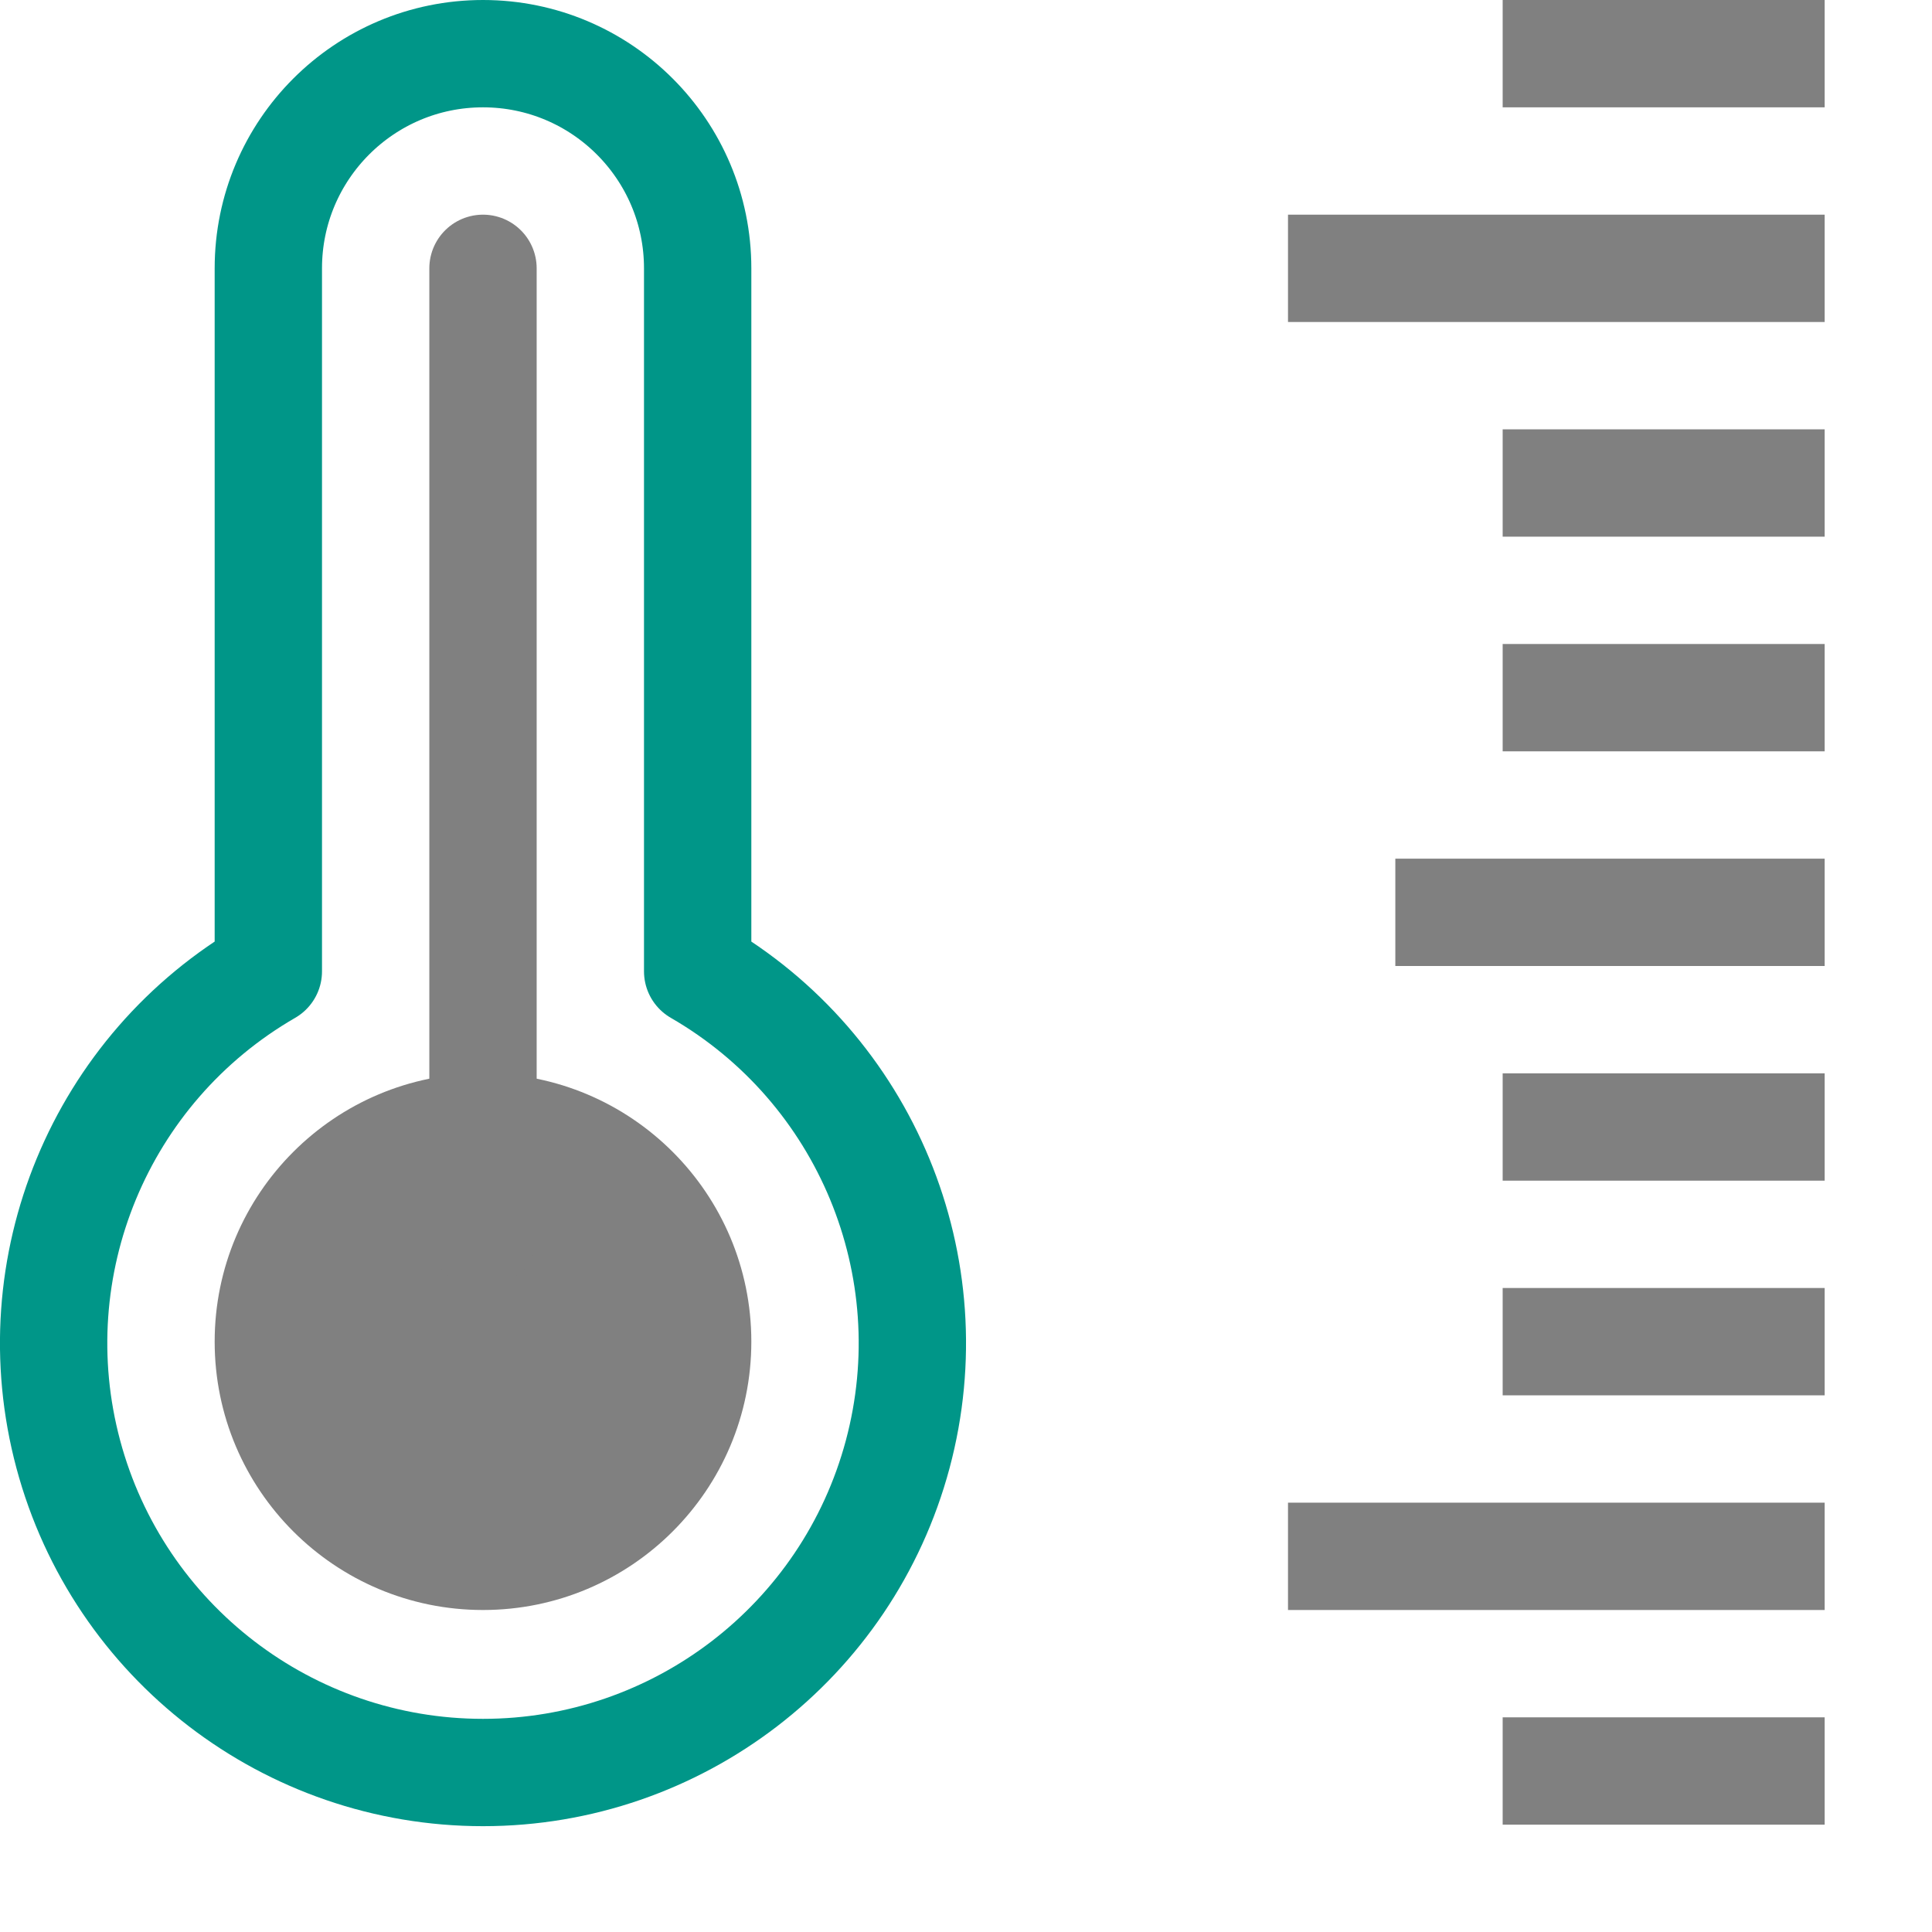
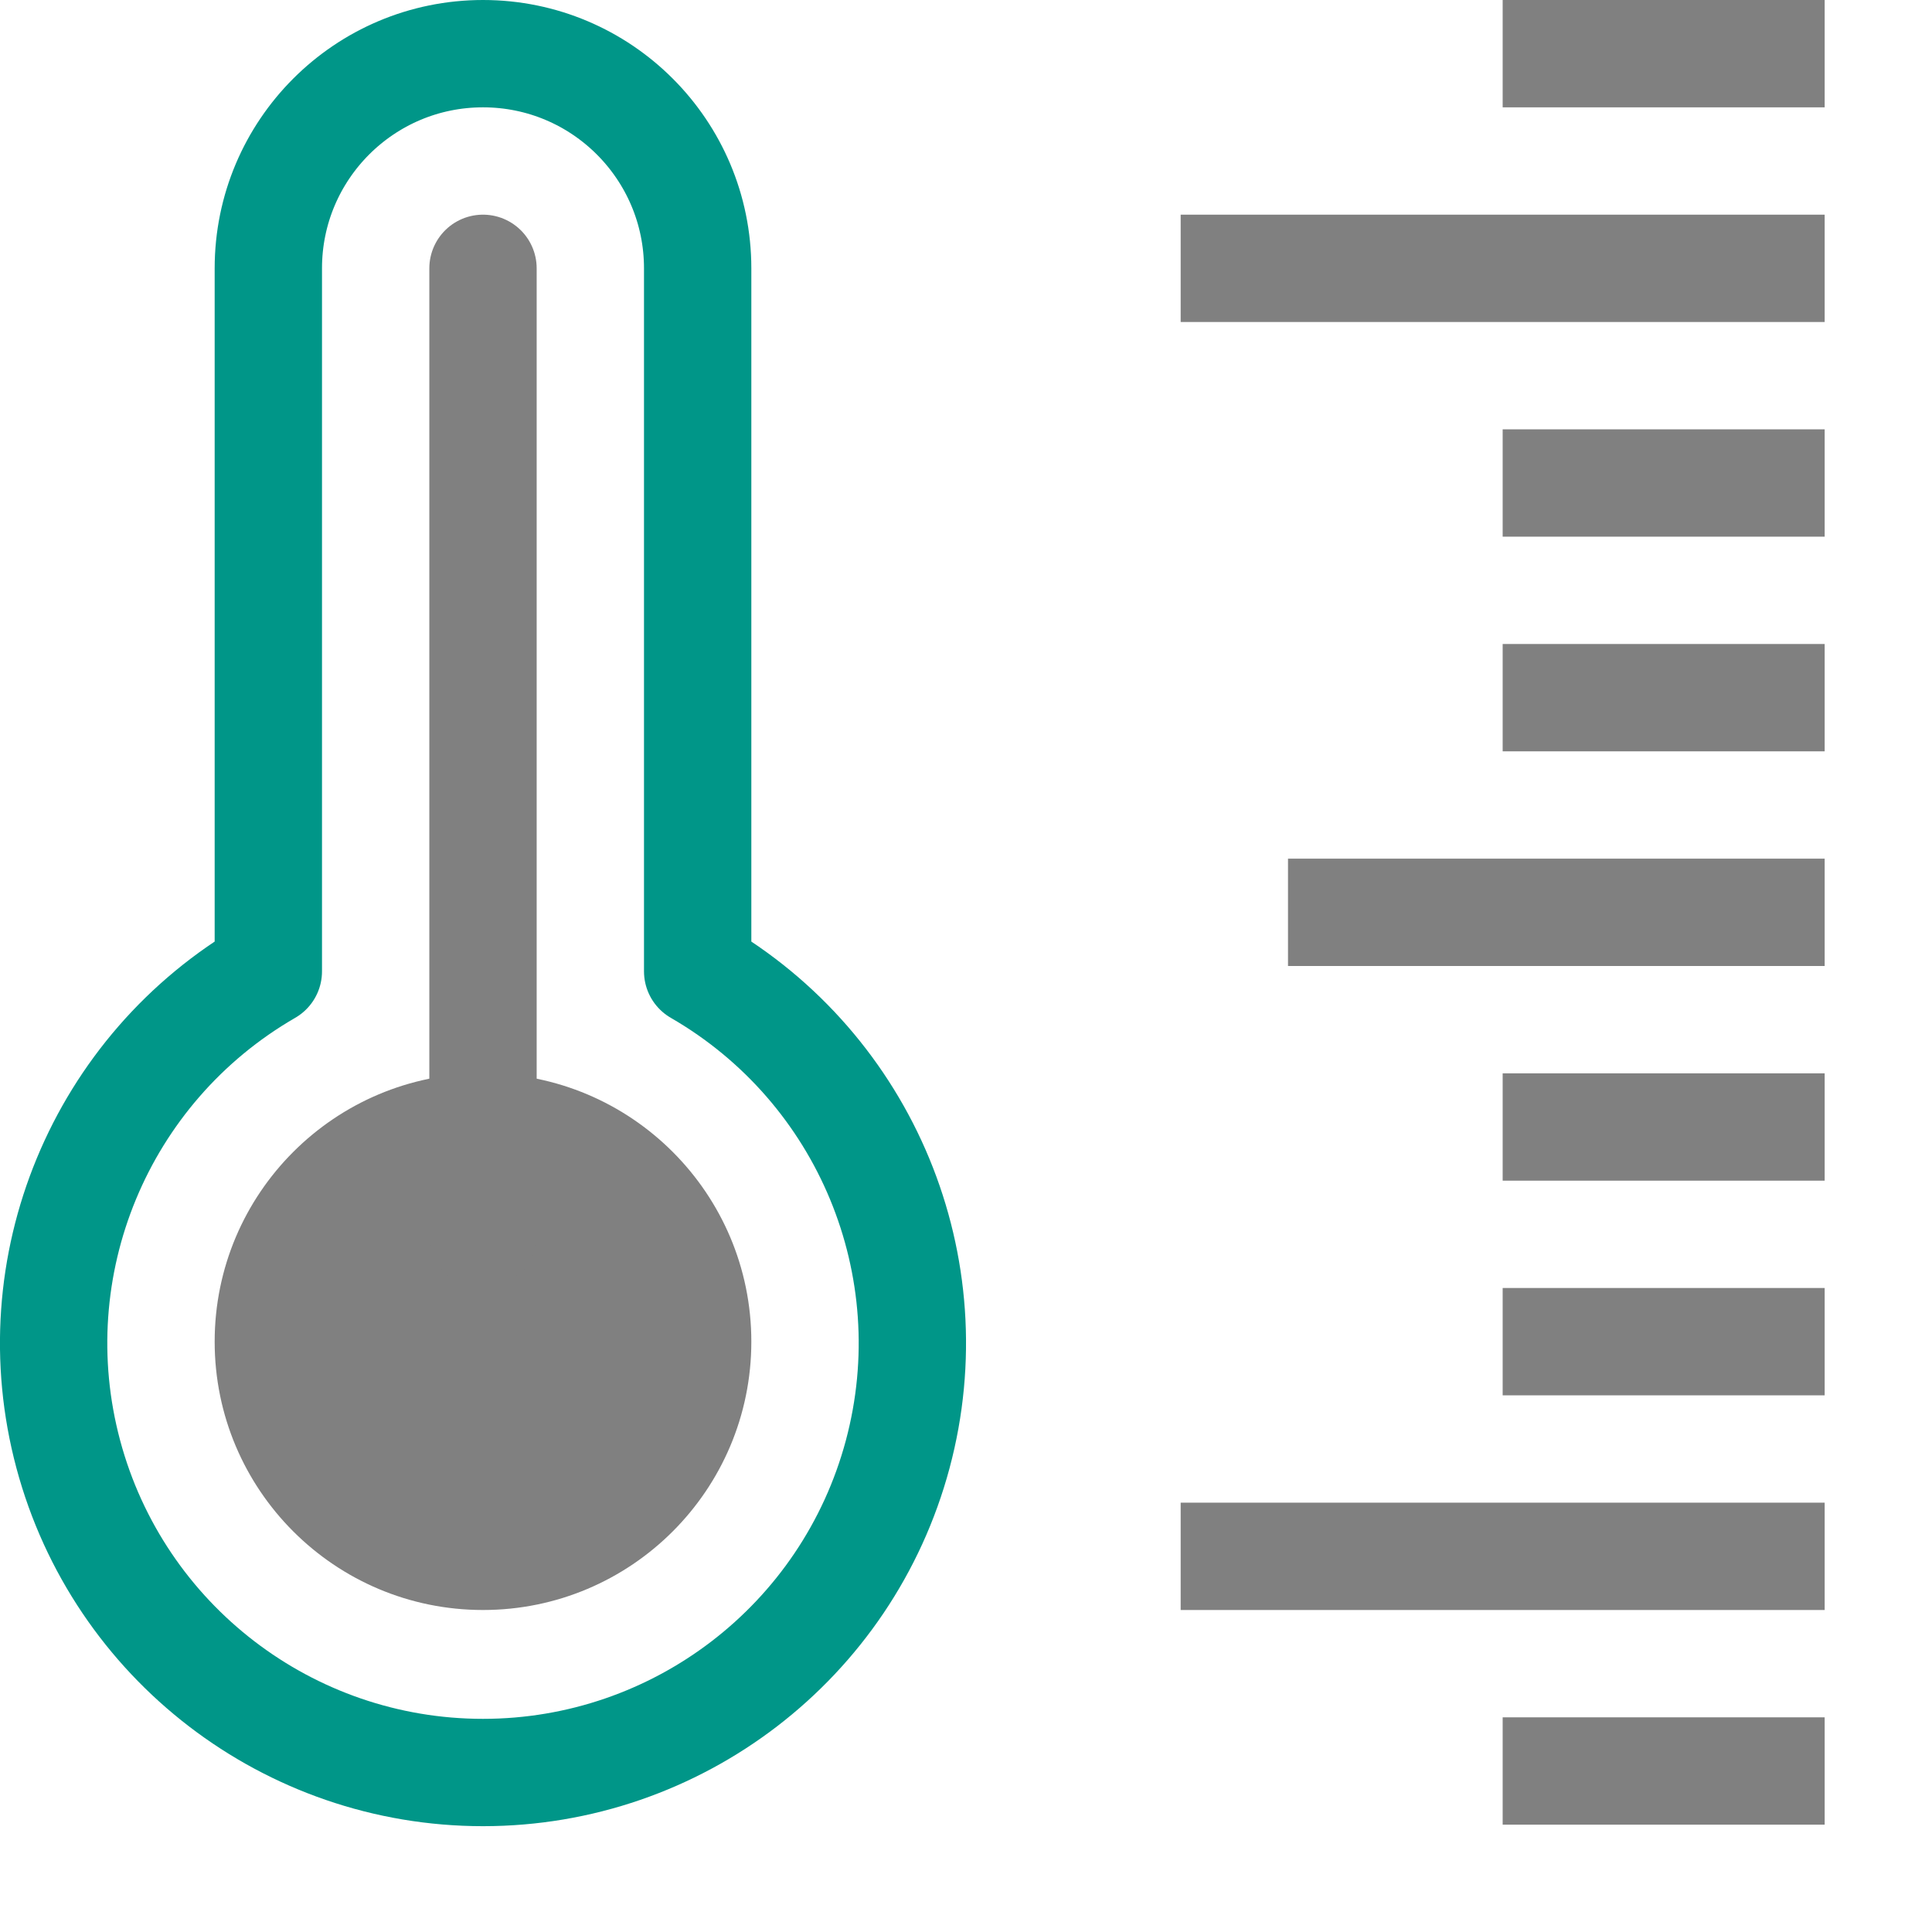
<svg xmlns="http://www.w3.org/2000/svg" viewBox="0 0 18 18">
-   <line x1="12" y1="2.5" x2="17" y2="2.5" style="fill:none;stroke:gray;stroke-miterlimit:10" />
+   <line x1="11" y1="2.5" x2="17" y2="2.5" style="fill:none;stroke:gray;stroke-miterlimit:10" />
  <line x1="14" y1="4.5" x2="17" y2="4.5" style="fill:none;stroke:gray;stroke-miterlimit:10" />
  <line x1="14" y1="6.5" x2="17" y2="6.5" style="fill:none;stroke:gray;stroke-miterlimit:10" />
-   <line x1="13" y1="8.5" x2="17" y2="8.5" style="fill:none;stroke:gray;stroke-miterlimit:10" />
+   <line x1="12" y1="8.5" x2="17" y2="8.5" style="fill:none;stroke:gray;stroke-miterlimit:10" />
  <line x1="14" y1="10.5" x2="17" y2="10.5" style="fill:none;stroke:gray;stroke-miterlimit:10" />
  <line x1="14" y1="12.5" x2="17" y2="12.5" style="fill:none;stroke:gray;stroke-miterlimit:10" />
-   <line x1="12" y1="14.5" x2="17" y2="14.5" style="fill:none;stroke:gray;stroke-miterlimit:10" />
+   <line x1="11" y1="14.5" x2="17" y2="14.5" style="fill:none;stroke:gray;stroke-miterlimit:10" />
  <line x1="14" y1="16.5" x2="17" y2="16.5" style="fill:none;stroke:gray;stroke-miterlimit:10" />
  <line x1="14" y1="0.5" x2="17" y2="0.5" style="fill:none;stroke:gray;stroke-miterlimit:10" />
  <circle cx="4.5" cy="12.5" r="2.5" style="fill:gray" />
  <line x1="4.5" y1="2.5" x2="4.5" y2="11.5" style="fill:none;stroke:gray;stroke-linecap:round;stroke-linejoin:round" />
  <path d="M6.5,9.05V2.5a2,2,0,0,0-4,0V9.05a4,4,0,1,0,4,0Z" style="fill:none;stroke:#009688;stroke-linecap:round;stroke-linejoin:round" />
</svg>
